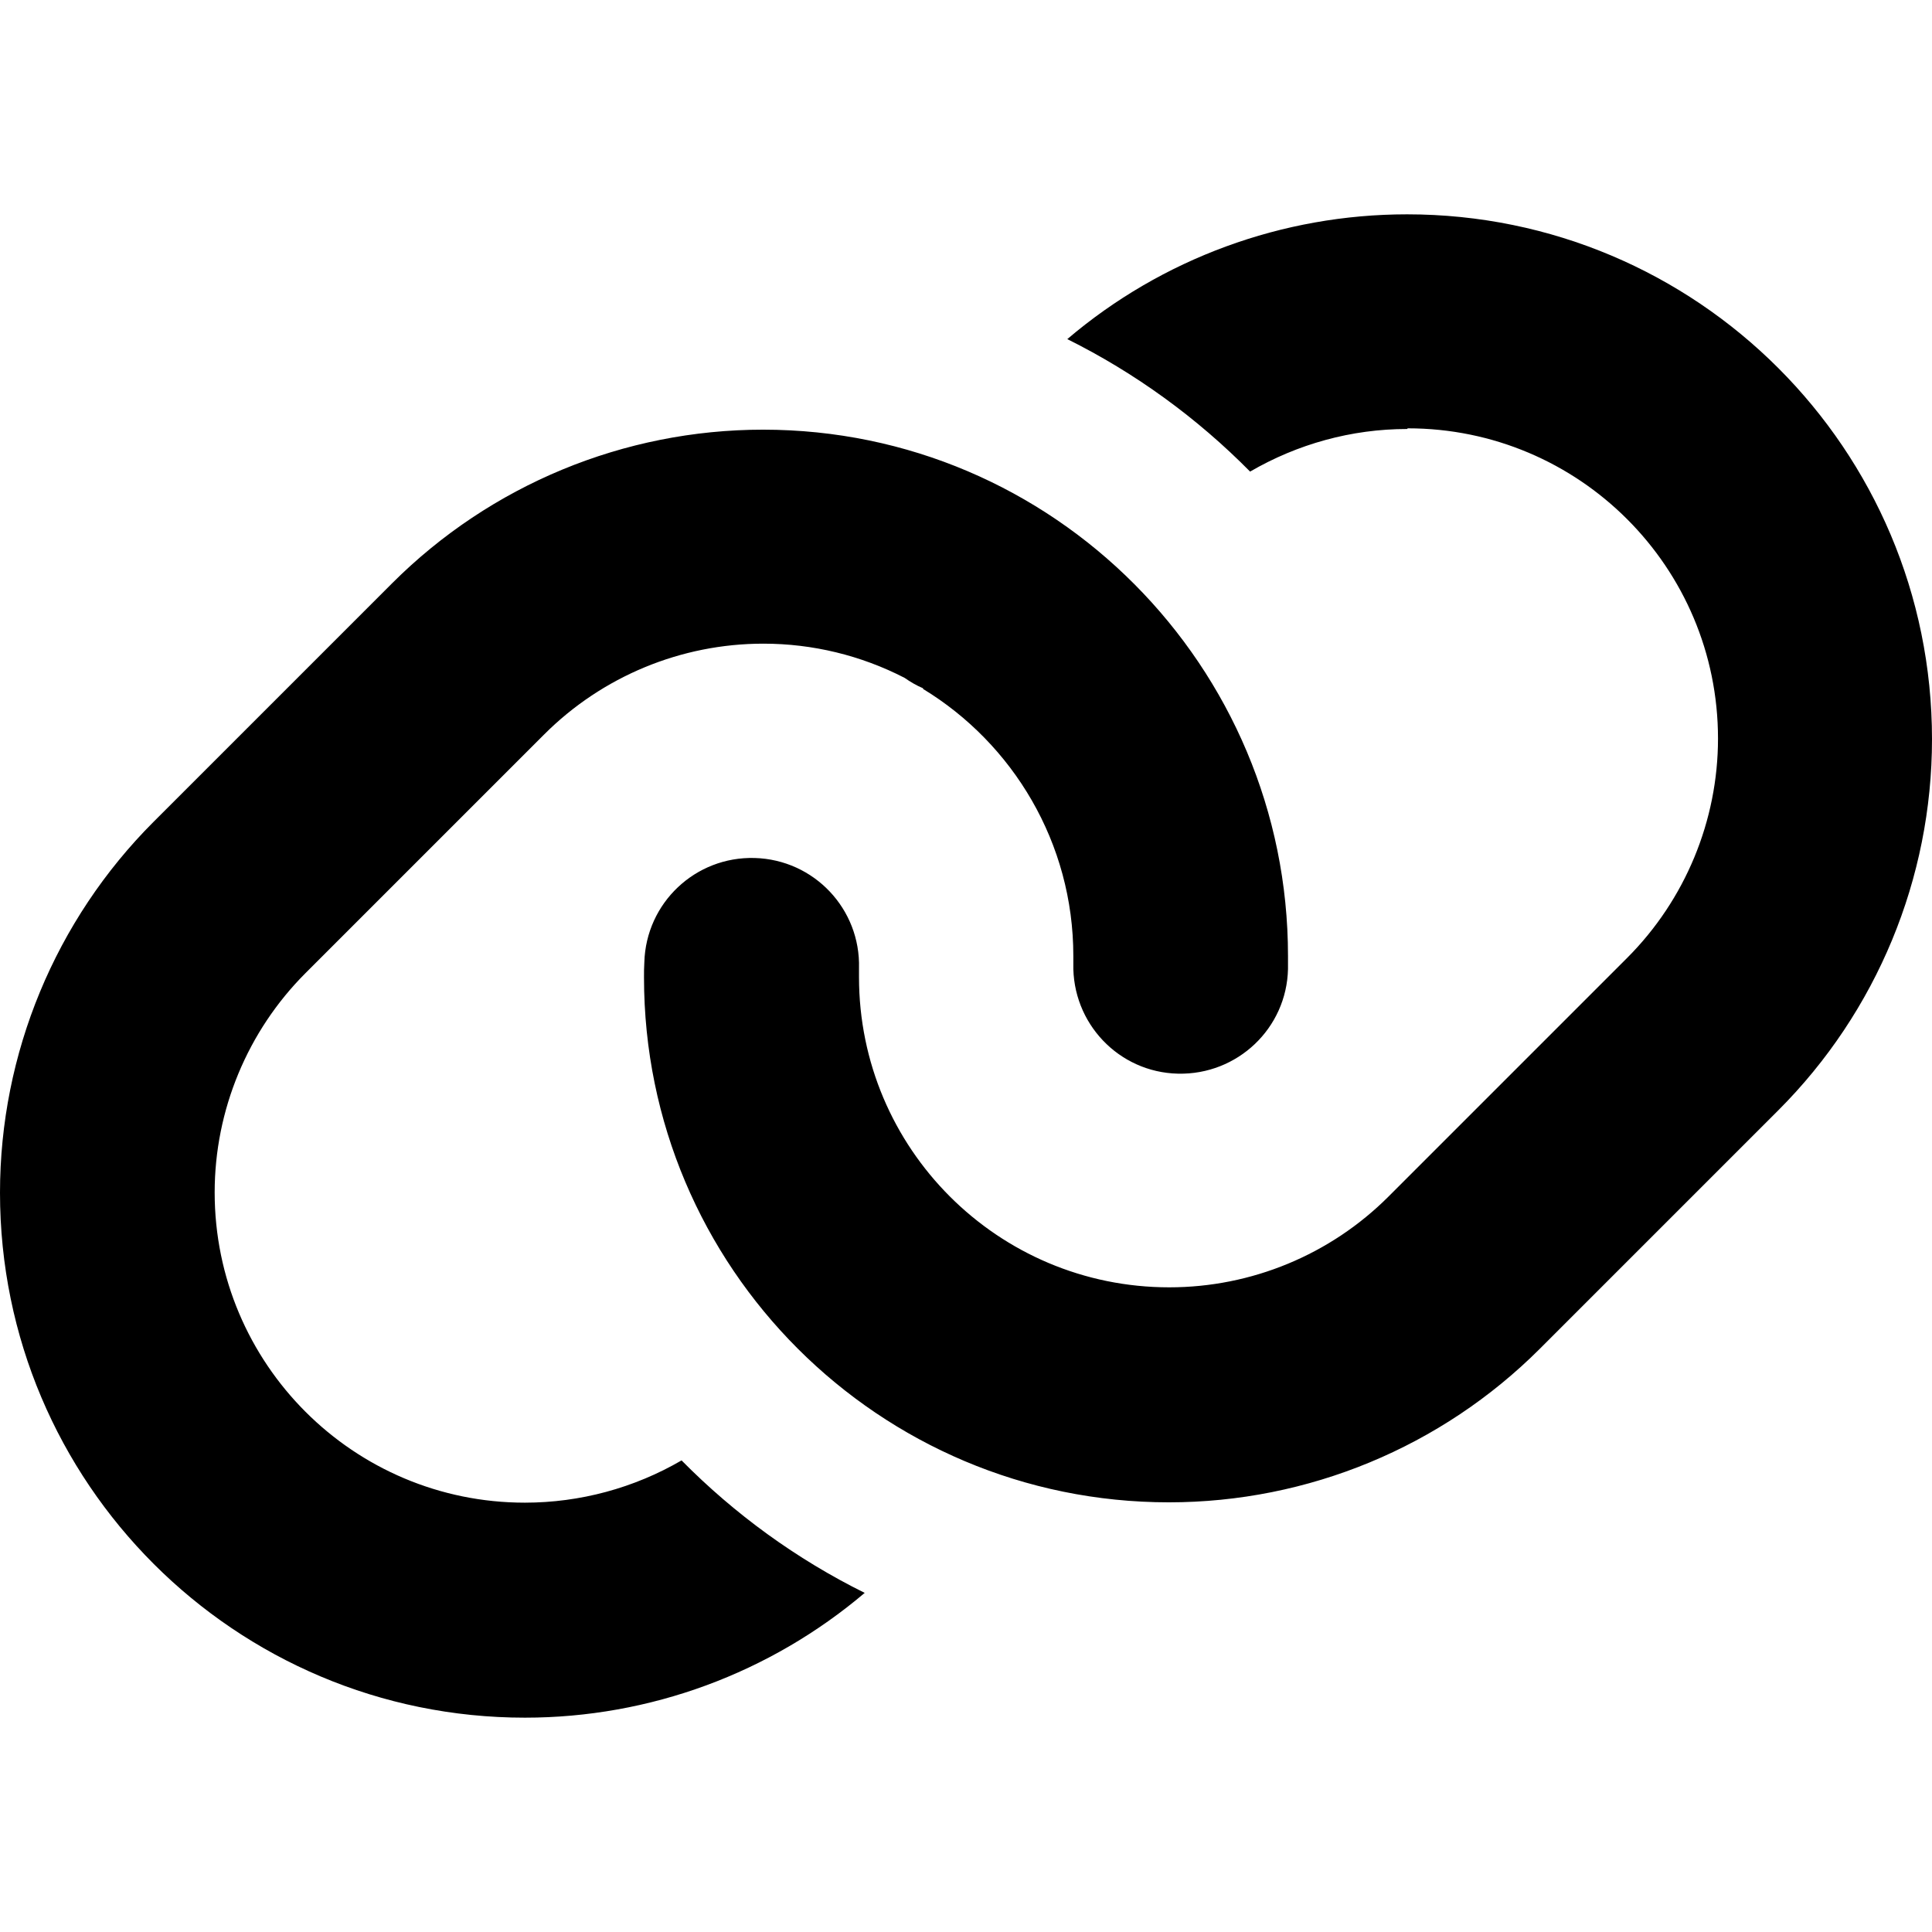
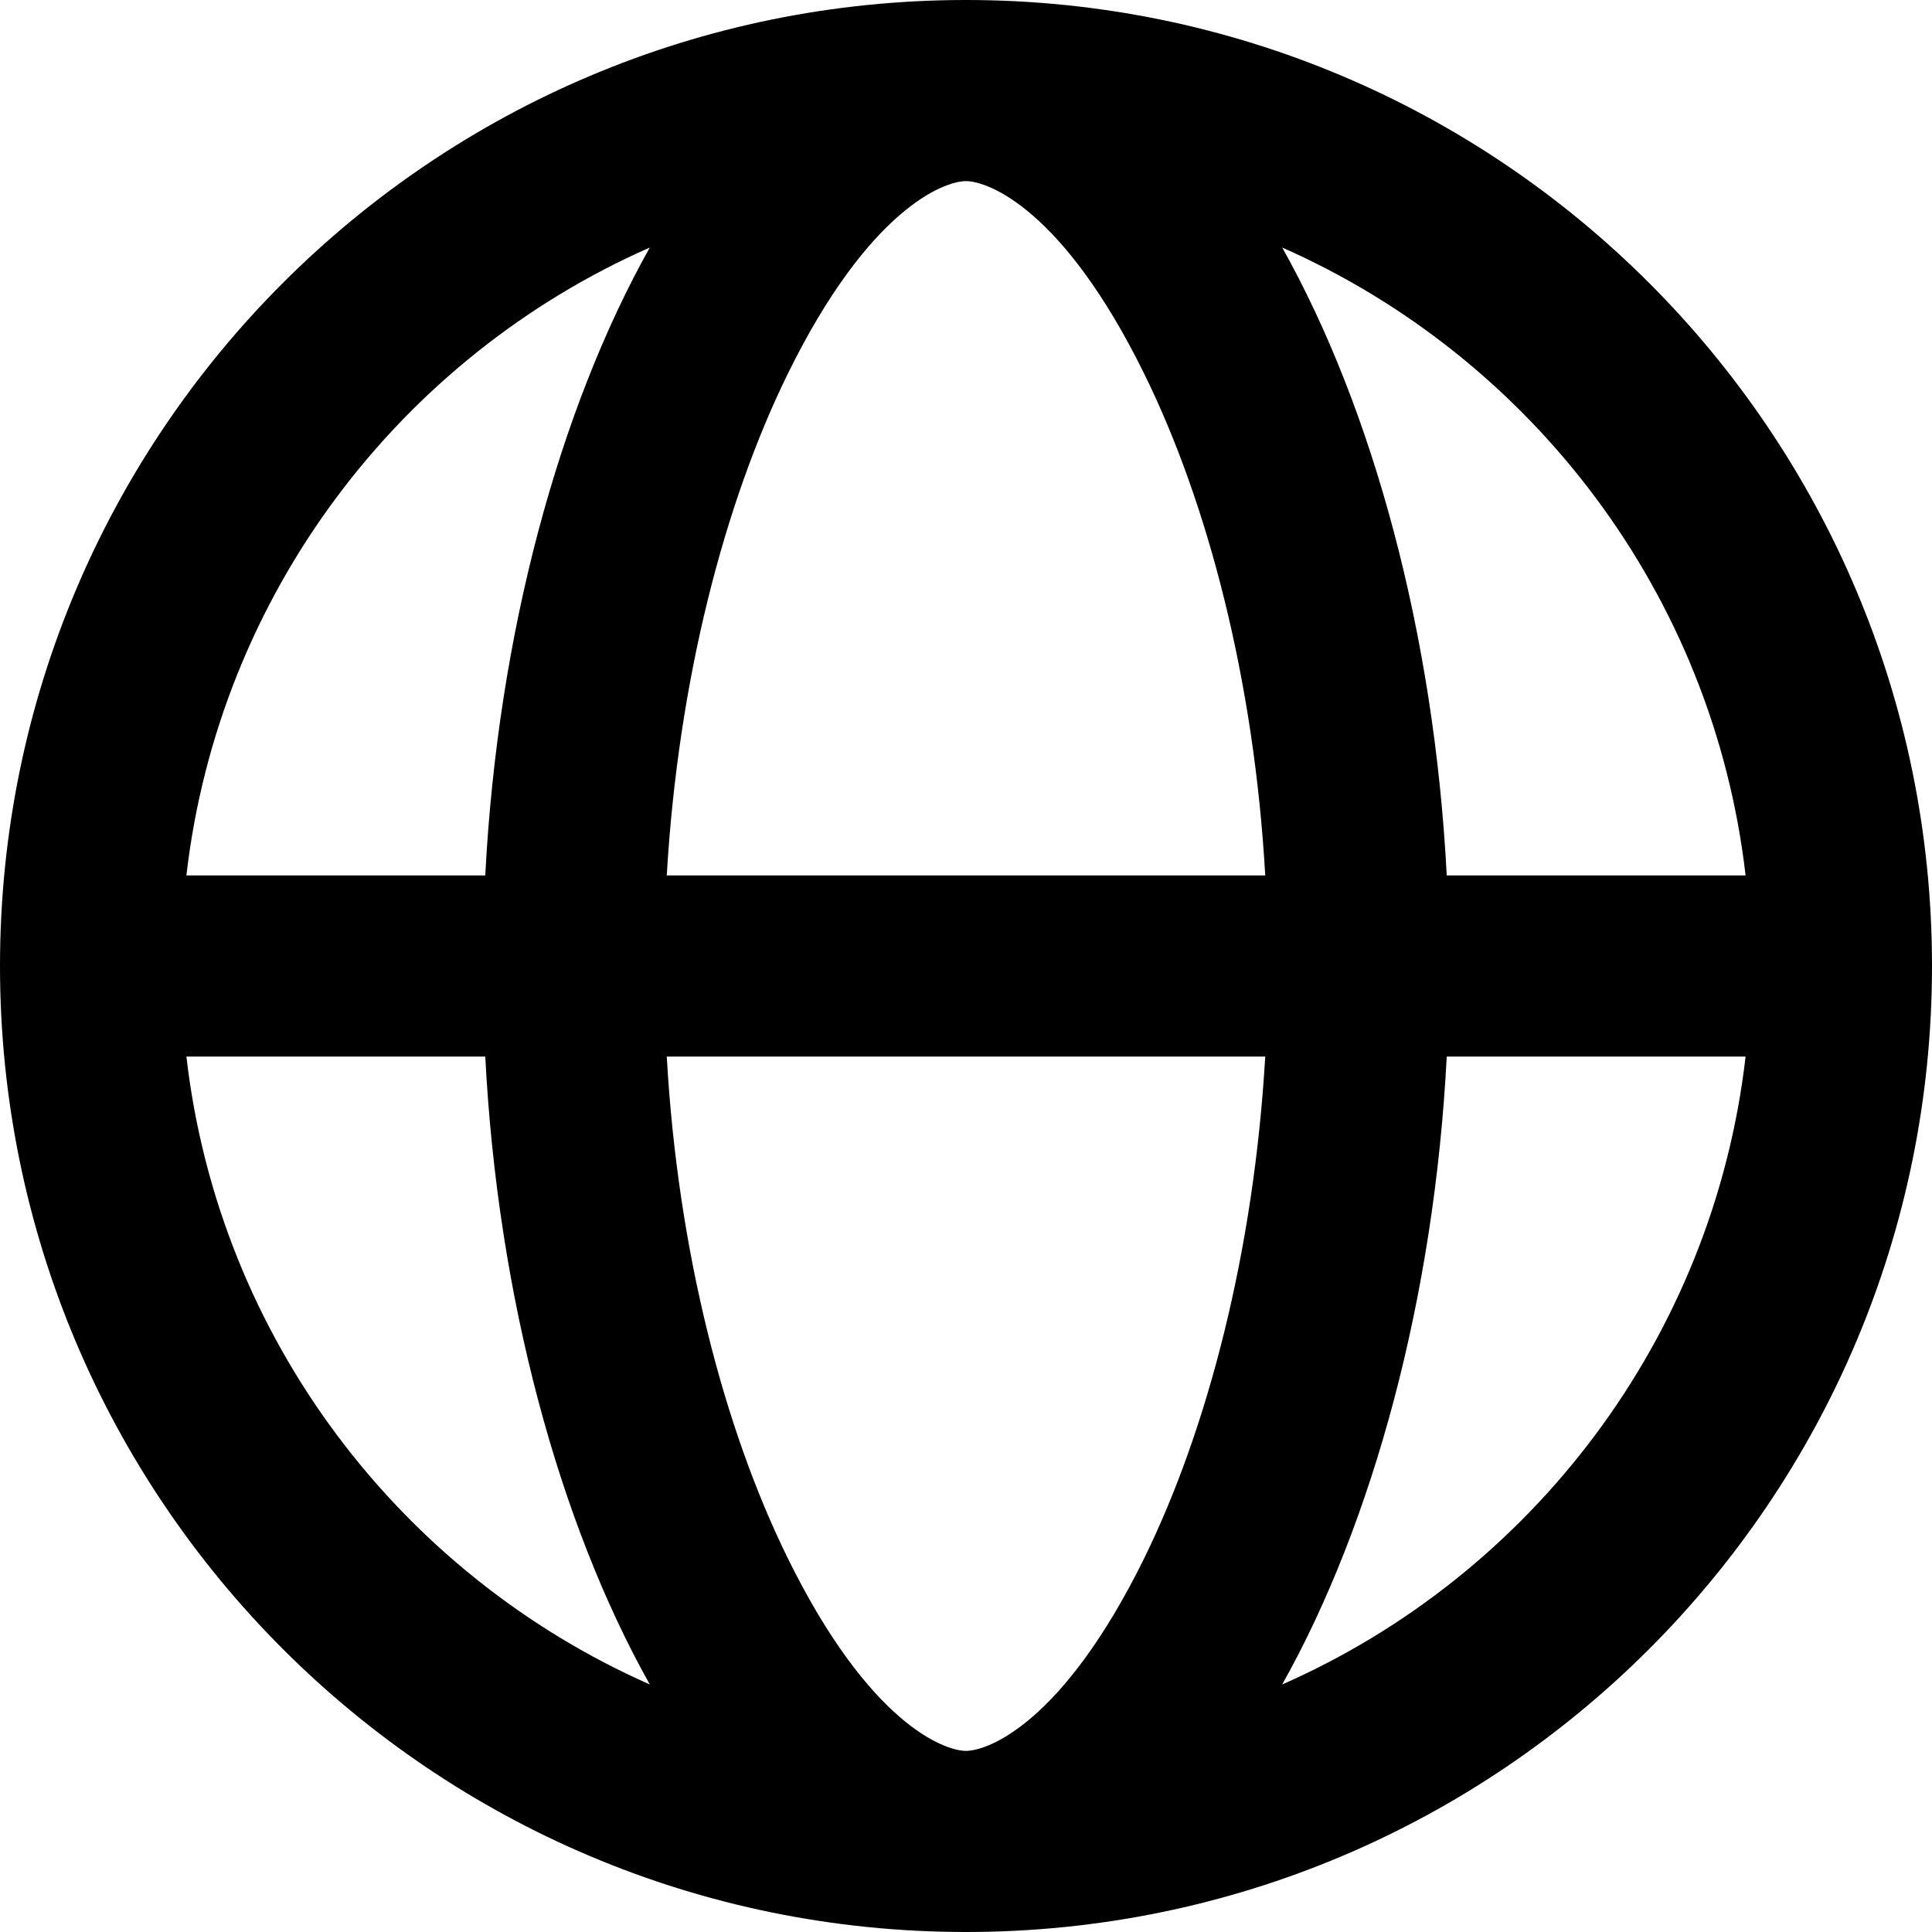
<svg xmlns="http://www.w3.org/2000/svg" width="512" height="512" viewBox="0 0 512 512">
-   <path d="M372.889 113.689c-14.756 0-29.067 4-41.6 11.289-14.045-14.222-30.4-26.134-48.445-35.111C307.911 68.533 339.822 56.8 372.889 56.8 449.689 56.8 512 119.022 512 195.911a139.07 139.07 0 0 1-40.711 98.311l-63.2 63.2a139.07 139.07 0 0 1-98.311 40.711c-76.8 0-139.111-62.222-139.111-139.111 0-1.333 0-2.666.089-4 .444-15.733 13.511-28.089 29.244-27.644 15.733.444 28.089 13.511 27.644 29.244v2.311c0 45.423 36.8 82.223 82.223 82.223A82.15 82.15 0 0 0 368 317.067l63.2-63.2c15.378-15.378 24.089-36.356 24.089-58.134 0-45.422-36.8-82.222-82.222-82.222zM244.622 182.4c-1.689-.711-3.378-1.689-4.889-2.756a81.65 81.65 0 0 0-37.422-9.066 82.14 82.14 0 0 0-58.133 24.089l-63.2 63.2C65.6 273.244 56.889 294.222 56.889 316c0 45.422 36.8 82.222 82.222 82.222a82.6 82.6 0 0 0 41.511-11.2c14.045 14.222 30.4 26.134 48.534 35.111-25.067 21.245-56.889 33.067-90.045 33.067C62.311 455.2 0 392.978 0 316.089c0-36.889 14.67-72.267 40.71-98.311l63.201-63.2a139.07 139.07 0 0 1 98.311-40.711c76.978 0 139.111 62.755 139.111 139.466v3.467c-.355 15.733-13.422 28.089-29.155 27.733s-28.089-13.422-27.734-29.155v-2.045c0-29.955-16-56.266-39.822-70.755z" fill="currentColor" />
+   <path d="M303.2 413c-21.5 43.7-41.4 51-47.2 51s-25.7-7.3-47.2-51c-17-34.5-29.2-81.6-32.1-133h158.6c-3 51.5-15.2 98.6-32.1 133m32.1-181H176.7c3-51.5 15.2-98.6 32.1-133 21.5-43.7 41.4-51 47.2-51s25.7 7.3 47.2 51c17 34.5 29.2 81.6 32.1 133m48.1 48h79.2c-8.6 74.6-56.7 137.3-122.8 166.4 24-42.8 40.3-102.4 43.6-166.4m79.2-48h-79.2c-3.3-64-19.6-123.6-43.6-166.4C405.9 94.8 454 157.4 462.6 232m-334 0H49.4C58 157.4 106.1 94.7 172.2 65.6c-24 42.8-40.3 102.4-43.6 166.4m-79.2 48h79.2c3.3 64 19.6 123.6 43.6 166.4C106.1 417.2 58 354.6 49.4 280M256 512c141.4 0 256-114.6 256-256S397.4 0 256 0 0 114.6 0 256s114.6 256 256 256" fill="currentColor" />
</svg>
